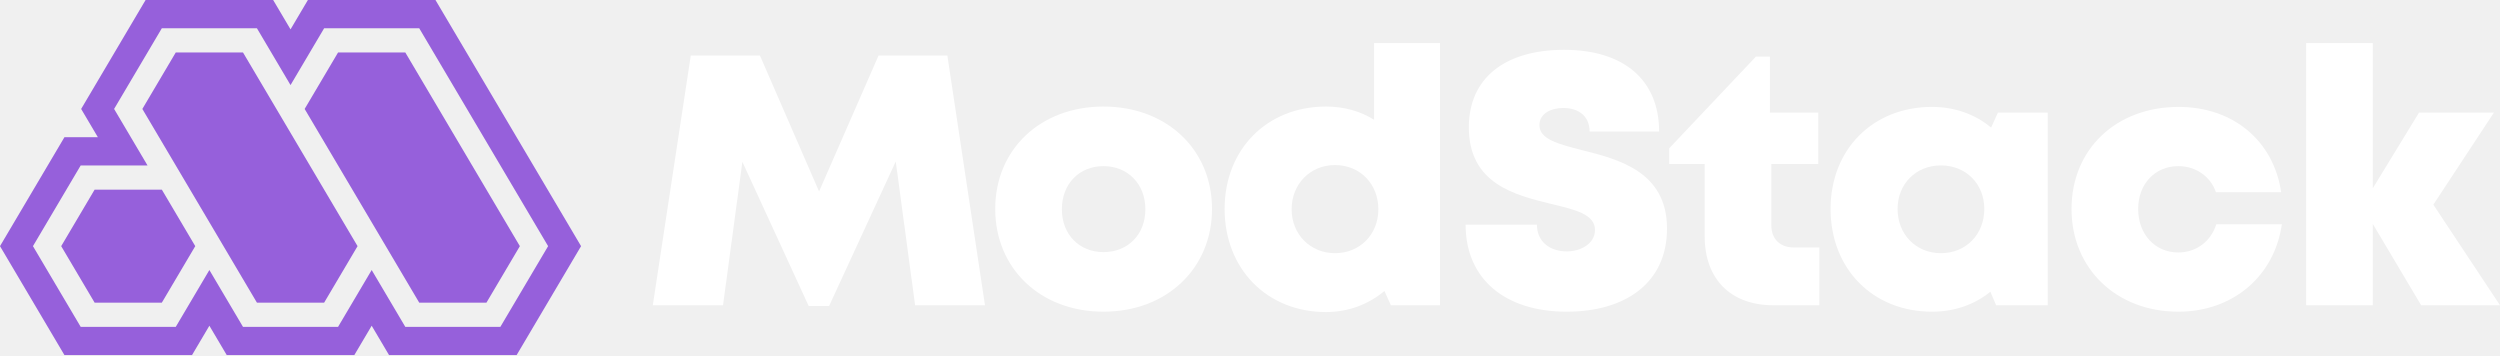
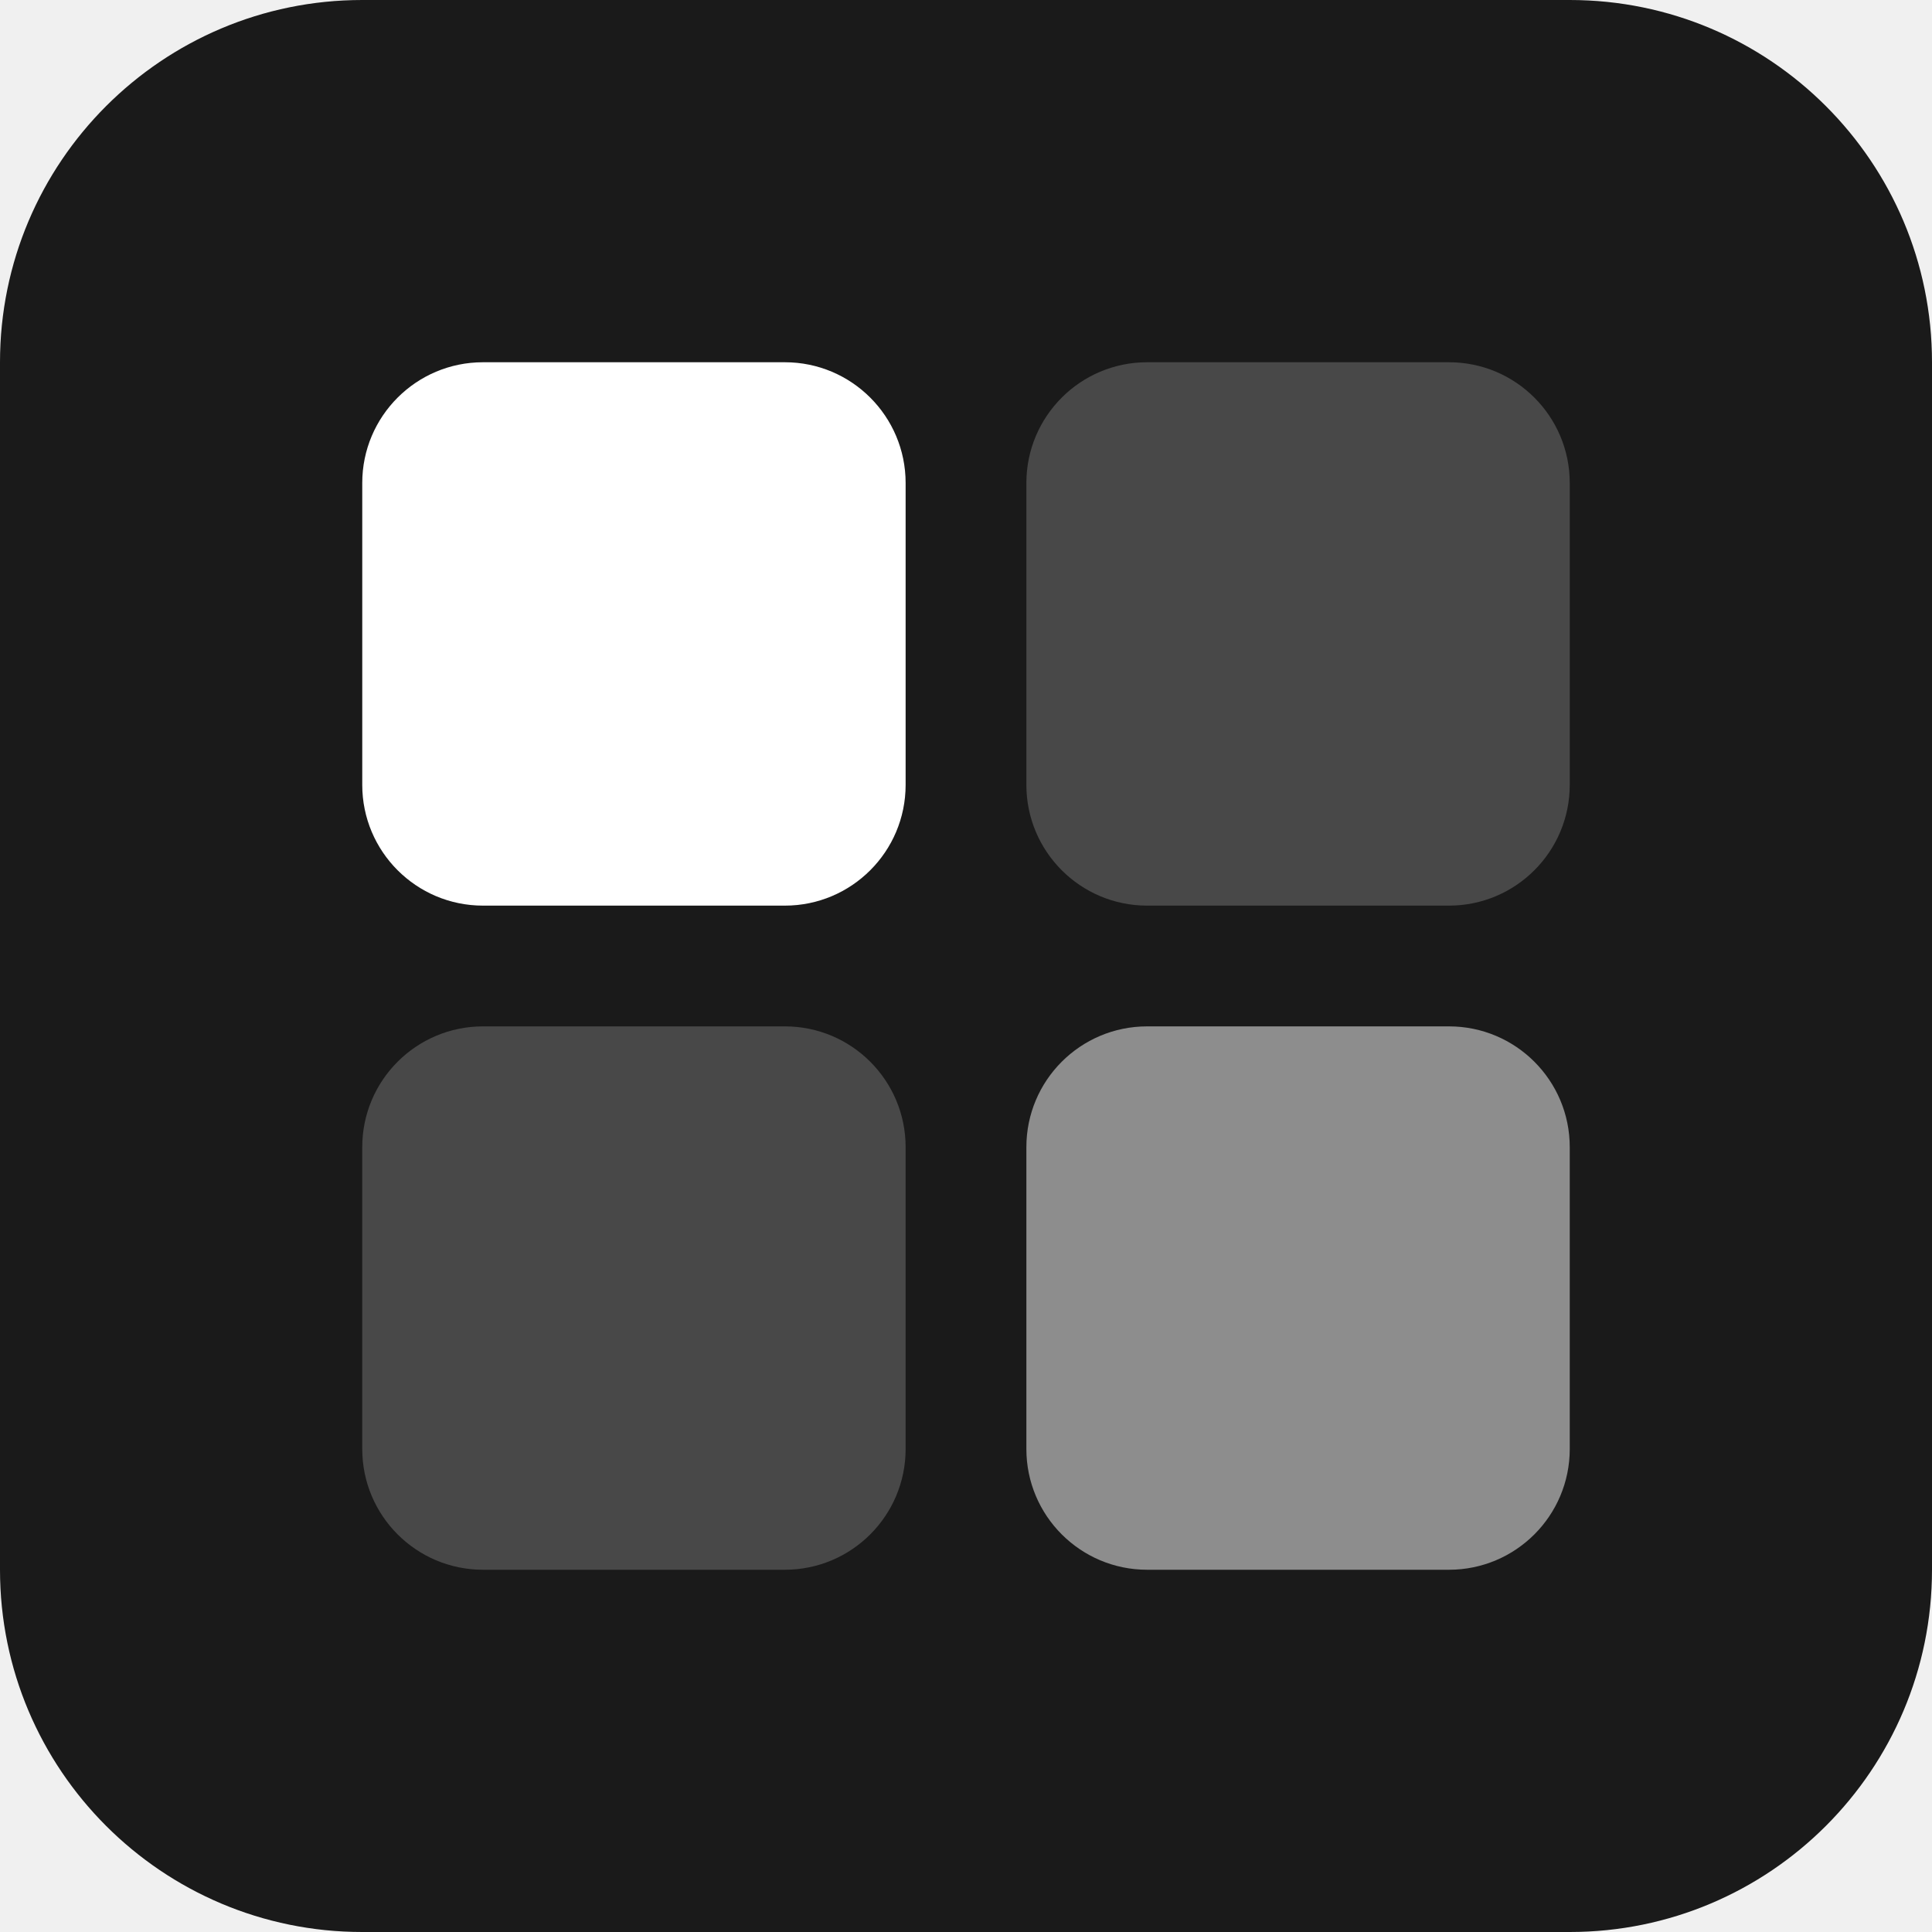
- <svg xmlns="http://www.w3.org/2000/svg" width="1394" height="198" viewBox="0 0 1394 198" fill="none">
-   <path fill-rule="evenodd" clip-rule="evenodd" d="M162 16.373L152.315 0H81.184L45.25 60.75L54.566 76.5H35.934L0 137.25L35.934 198H107.065L116.75 181.627L126.435 198H197.565L207.25 181.627L216.935 198H288.066L324 137.25L242.816 0H171.685L162 16.373ZM143.257 15.75H90.243L63.625 60.75L82.258 92.25H44.993L18.375 137.25L44.993 182.25H98.007L116.75 150.563L135.493 182.25H188.508L207.251 150.563L225.994 182.25H279.008L305.626 137.25L233.758 15.75H180.744L162 47.437L143.257 15.75Z" fill="#9660DB" />
-   <path d="M135.493 29.25L199.376 137.25L180.743 168.75H143.257L79.375 60.75L98.007 29.25H135.493Z" fill="#9660DB" />
-   <path d="M233.758 168.75L169.875 60.75L188.508 29.25H225.994L289.876 137.25L271.244 168.75H233.758Z" fill="#9660DB" />
-   <path d="M108.875 137.25L90.243 105.75H52.757L34.124 137.25L52.757 168.75H90.243L108.875 137.25Z" fill="#9660DB" />
-   <path d="M549.226 170.22H510.262L499.473 90.048L462.308 170.618H450.918L413.953 90.247L403.163 170.22H364L385.18 30.963H423.744L456.713 106.759L489.882 30.963H528.246L549.226 170.22Z" fill="white" />
-   <path d="M615.281 173.801C580.114 173.801 554.938 149.729 554.938 116.507C554.938 83.284 580.114 59.411 615.281 59.411C650.448 59.411 675.824 83.284 675.824 116.507C675.824 149.729 650.448 173.801 615.281 173.801ZM615.281 140.578C628.868 140.578 638.659 130.83 638.659 116.706C638.659 102.581 628.868 92.634 615.281 92.634C601.893 92.634 592.103 102.382 592.103 116.706C592.103 130.83 601.893 140.578 615.281 140.578Z" fill="white" />
-   <path d="M766.17 24H802.936V170.22H775.561L771.965 162.263C763.173 169.623 751.984 174 739.395 174C706.426 174 682.849 149.928 682.849 116.507C682.849 83.284 706.426 59.411 739.395 59.411C749.386 59.411 758.577 61.997 766.17 66.772V24ZM744.391 141.175C758.378 141.175 768.568 130.631 768.568 116.706C768.568 102.581 758.378 92.037 744.391 92.037C730.604 92.037 720.213 102.581 720.213 116.706C720.213 130.631 730.604 141.175 744.391 141.175Z" fill="white" />
-   <path d="M873.574 173.801C839.406 173.801 817.227 155.698 817.227 125.26H856.989C856.989 135.207 864.782 140.18 873.574 140.18C881.566 140.18 889.359 135.804 889.359 128.244C889.359 119.491 878.369 116.905 864.982 113.721C844.801 108.748 819.025 102.581 819.025 70.95C819.025 43.496 839.206 27.78 872.175 27.78C905.744 27.78 925.125 44.889 925.125 73.337H886.362C886.362 64.385 879.768 60.207 871.776 60.207C864.982 60.207 858.388 63.191 858.388 69.756C858.388 77.713 868.978 80.3 881.966 83.682C902.746 88.854 929.521 95.817 929.521 127.448C929.521 157.886 906.143 173.801 873.574 173.801Z" fill="white" />
-   <path d="M1000.29 137.992H1014.47V170.22H988.898C965.121 170.22 950.534 155.698 950.534 131.825V91.44H930.753V82.687L979.107 31.56H986.9V62.793H1013.87V91.44H987.699V125.658C987.699 133.218 992.495 137.992 1000.29 137.992Z" fill="white" />
-   <path d="M1114.04 62.793H1141.81V170.22H1113.04L1109.84 162.66C1101.05 169.822 1089.86 173.801 1077.27 173.801C1044.3 173.801 1020.73 149.928 1020.73 116.507C1020.73 83.284 1044.3 59.61 1077.27 59.61C1090.06 59.61 1101.45 63.788 1110.24 71.148L1114.04 62.793ZM1082.27 141.175C1096.26 141.175 1106.45 130.631 1106.45 116.507C1106.45 102.581 1096.26 92.236 1082.27 92.236C1068.28 92.236 1058.09 102.581 1058.09 116.507C1058.09 130.631 1068.28 141.175 1082.27 141.175Z" fill="white" />
-   <path d="M1214.62 173.801C1180.05 173.801 1155.08 149.729 1155.08 116.507C1155.08 83.284 1179.85 59.61 1214.82 59.61C1245.19 59.61 1267.77 78.509 1271.97 107.157H1235.6C1232.6 98.403 1224.41 92.634 1214.62 92.634C1201.63 92.634 1192.24 102.581 1192.24 116.507C1192.24 130.631 1201.63 140.777 1214.62 140.777C1224.61 140.777 1232.8 134.61 1235.8 125.061H1272.37C1268.17 154.106 1244.99 173.801 1214.62 173.801Z" fill="white" />
-   <path d="M1394 170.22H1350.04L1323.07 124.862V170.22H1285.9V24H1323.07V104.968L1348.84 62.793H1390.6L1356.83 114.119L1394 170.22Z" fill="white" />
+ <svg xmlns="http://www.w3.org/2000/svg" width="32" height="32" viewBox="0 0 32 32" fill="none">
+   <rect width="32" height="32" rx="6" fill="#1a1a1a" />
+   <rect x="6" y="6" width="9" height="9" rx="2" fill="#ffffff" />
+   <rect x="17" y="17" width="9" height="9" rx="2" fill="#ffffff" opacity="0.5" />
+   <rect x="17" y="6" width="9" height="9" rx="2" fill="#ffffff" opacity="0.2" />
+   <rect x="6" y="17" width="9" height="9" rx="2" fill="#ffffff" opacity="0.2" />
</svg>
